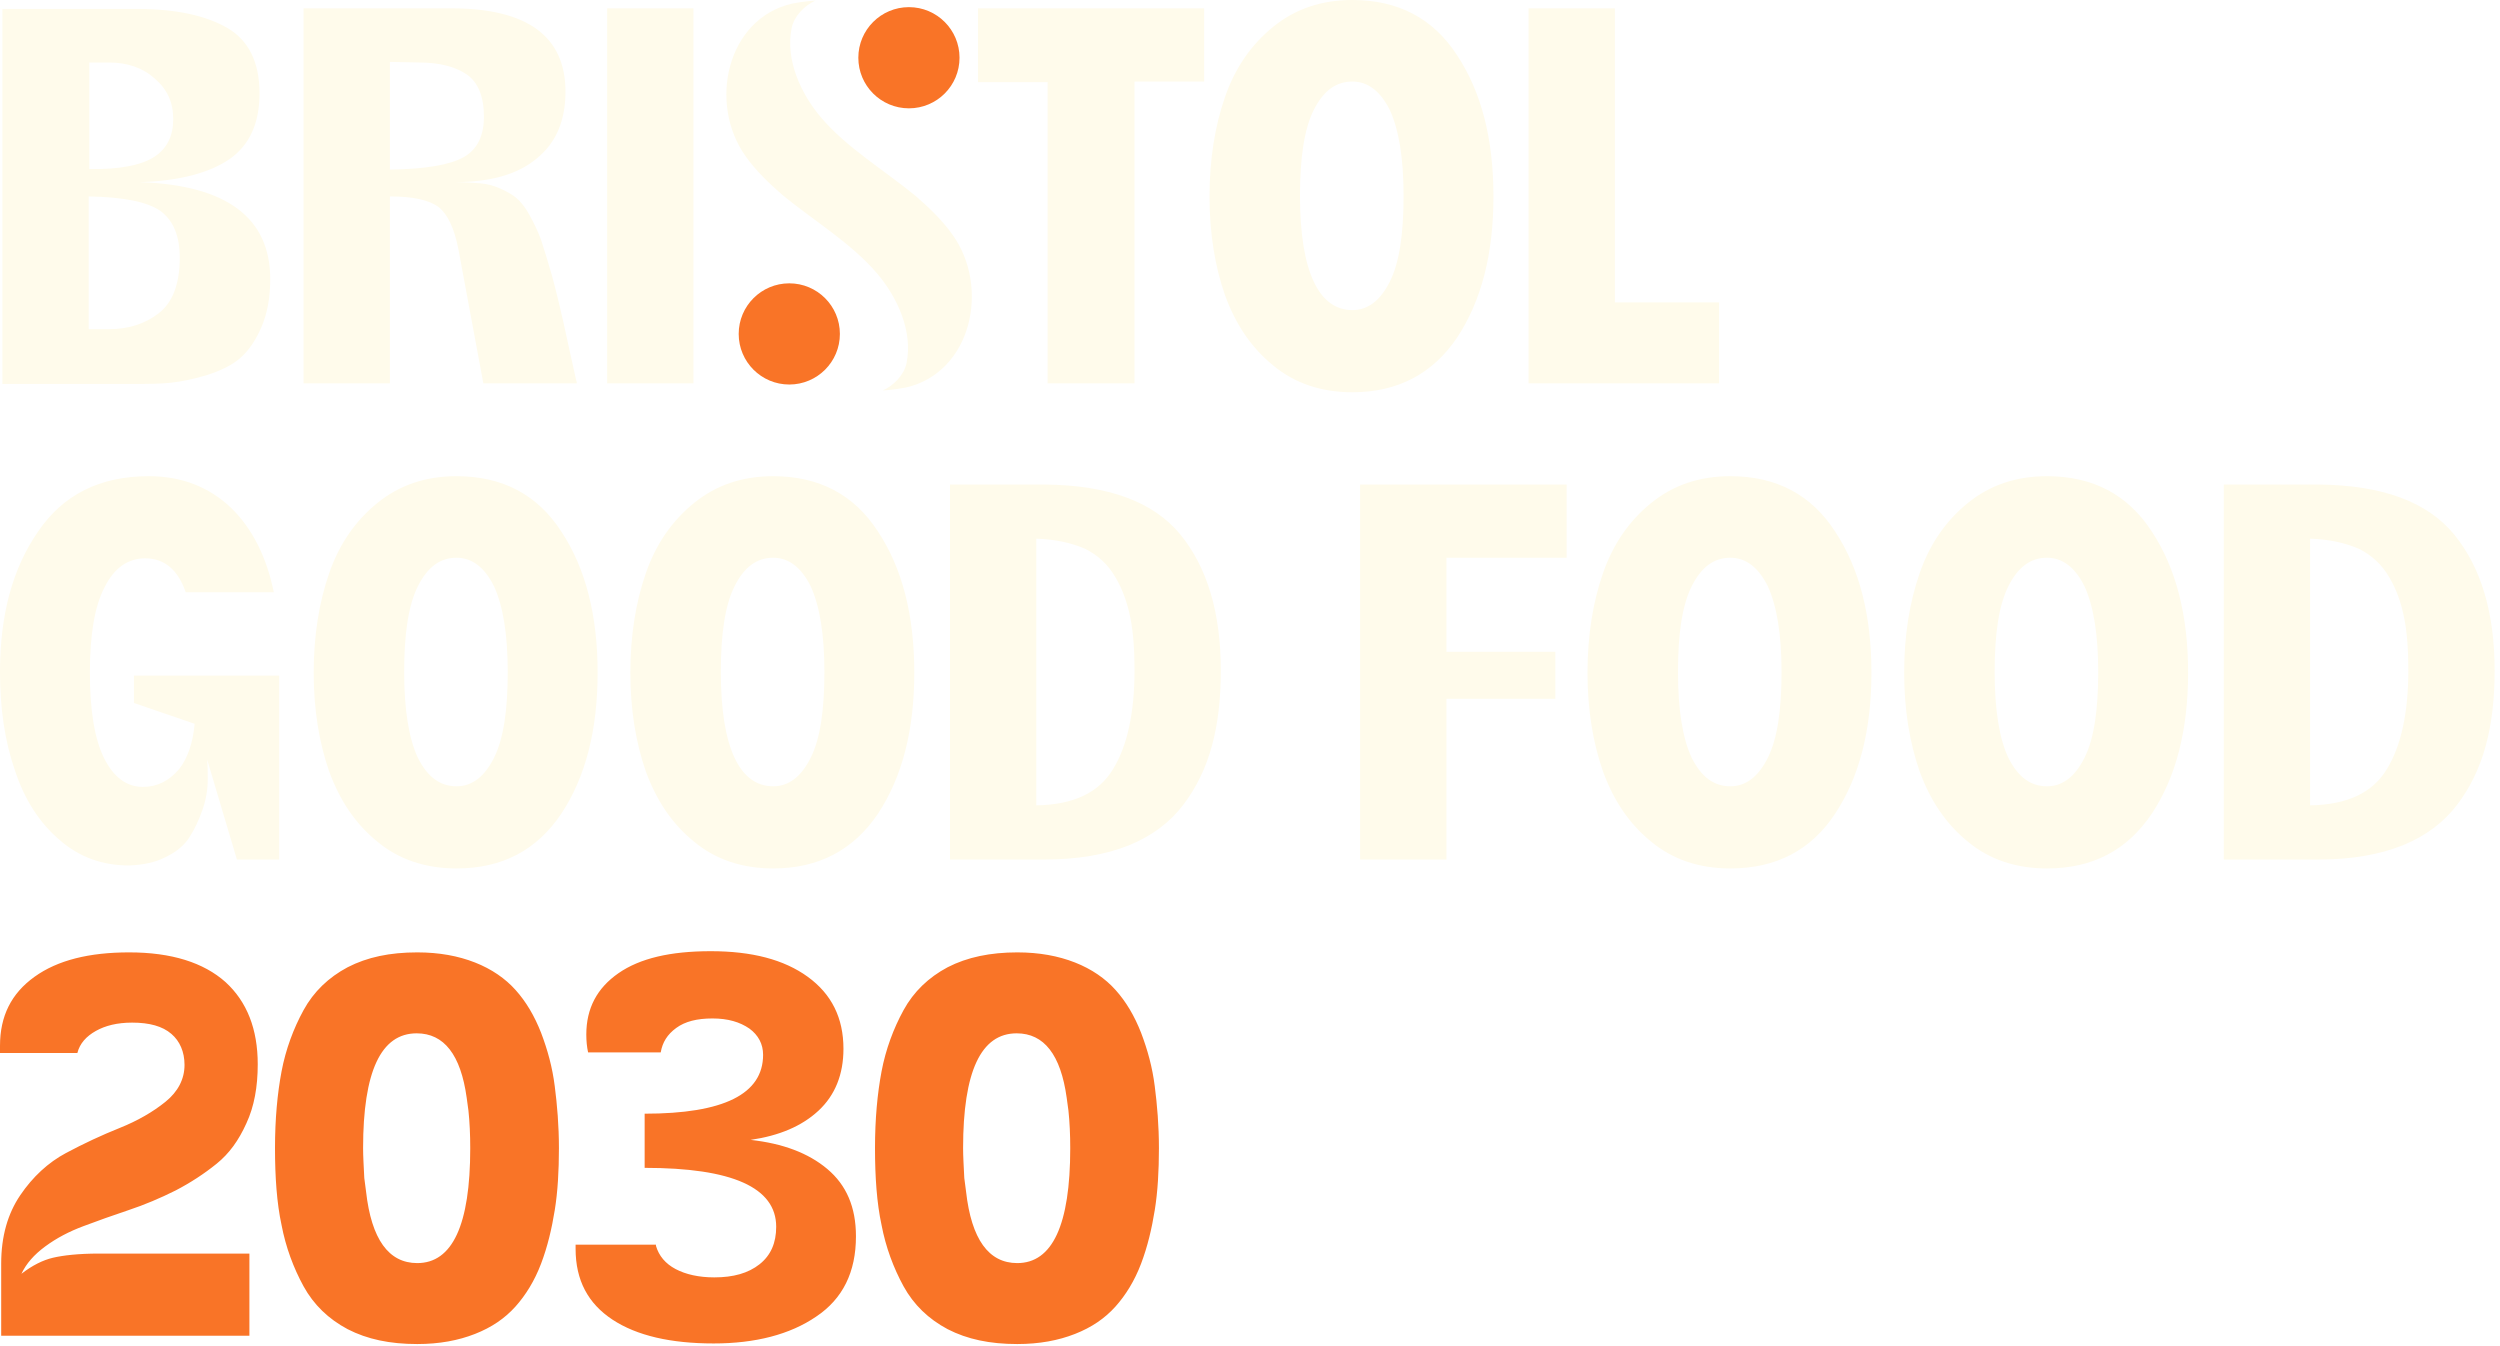
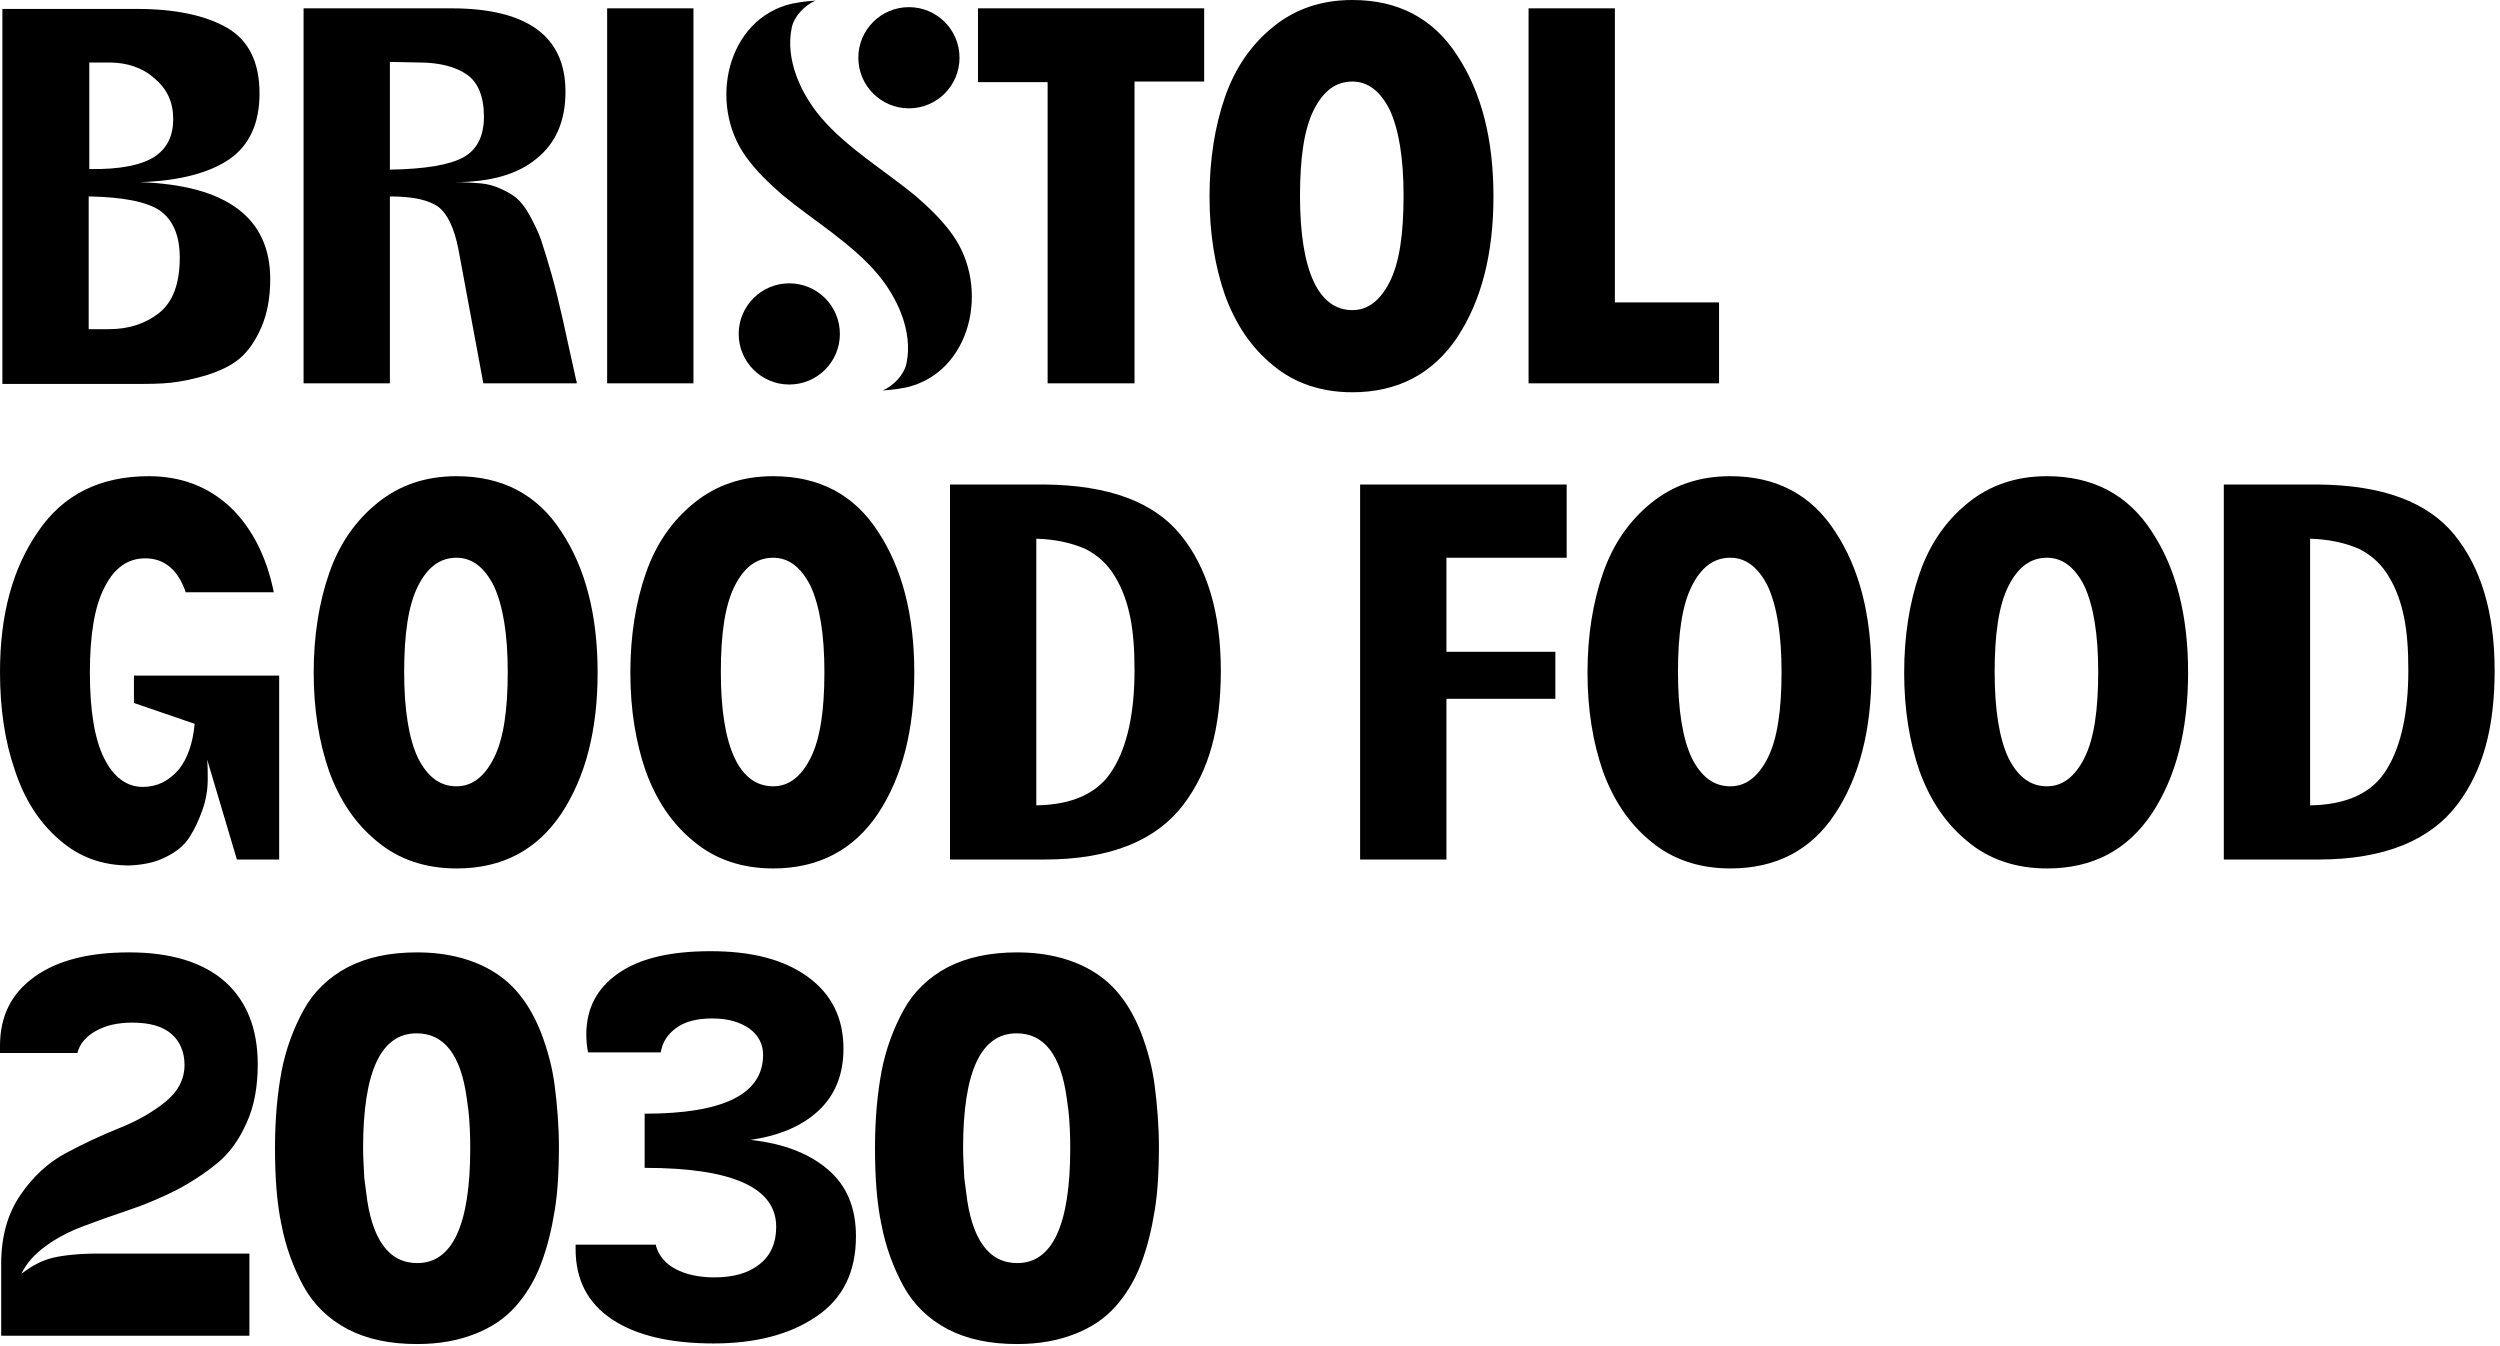
<svg xmlns="http://www.w3.org/2000/svg" width="420" height="226" fill="none">
-   <path fill="#FFFBEB" d="M160 39.4c-1.7-2.4-3.9-4.5-6.2-6.5-5.1-4.2-11.6-8.1-15.9-13.2-3.3-3.9-6-9.6-4.9-15 .4-2 2.2-3.8 4-4.6 0 0-1.9.1-3.9.5-11 2.5-14.2 16.8-7.8 25.7 1.7 2.4 3.9 4.5 6.2 6.5 5.1 4.2 11.6 8.1 15.9 13.2 3.3 3.9 6 9.6 4.9 15-.4 2-2.2 3.8-4 4.6 0 0 1.9-.1 3.9-.5 11-2.5 14.2-16.8 7.8-25.7Z" />
-   <path fill="#F97427" d="M152.7 18.2a8.5 8.5 0 1 0 0-17 8.5 8.5 0 0 0 0 17ZM132.6 64.6a8.5 8.5 0 1 0 0-17 8.5 8.5 0 0 0 0 17Z" />
-   <path fill="#FFFBEB" d="M23.5 30.6c14.6.5 21.9 6 21.9 16.3 0 3.1-.5 5.8-1.5 8.1s-2.2 4-3.6 5.2c-1.4 1.2-3.3 2.1-5.5 2.8-2.3.7-4.3 1.1-6.1 1.3-1.8.2-3.9.2-6.3.2H.4v-63H23c6.5 0 11.6 1.1 15.2 3.2 3.6 2.1 5.4 5.8 5.4 11 0 5-1.7 8.7-5 11-3.3 2.3-8.4 3.7-15.1 3.9Zm2.5-4.3c2.1-1.4 3.1-3.5 3.1-6.3s-1-5-3.1-6.8c-2-1.8-4.6-2.7-7.7-2.7H15v17.9c5.2.1 8.9-.7 11-2.1Zm-11.1 29h3.4c3.3 0 6.1-.9 8.4-2.7 2.3-1.8 3.5-4.9 3.5-9.3 0-3.7-1.1-6.3-3.3-7.9-2.2-1.5-6.2-2.3-12-2.4v22.3Zm61.4-24.7c1.7 0 3.2.1 4.4.2 1.2.1 2.3.4 3.4.9s2 1 2.7 1.6c.7.6 1.5 1.6 2.2 2.9.7 1.3 1.4 2.7 1.9 4.1.5 1.5 1.1 3.5 1.8 5.9.7 2.5 1.3 5.1 1.9 7.7.6 2.7 1.3 6 2.2 10 .1.2.1.3.1.5H81.2L77 41.8c-.7-3.5-1.8-5.8-3.3-7-1.6-1.2-4.3-1.8-8.2-1.8v31.4H51v-63h24.8c12.8 0 19.2 4.7 19.2 14 0 4.9-1.6 8.6-4.8 11.2-3.2 2.7-7.8 4-13.9 4ZM65.5 10.4v18.1c6-.1 10.1-.8 12.4-2.1 2.3-1.3 3.4-3.6 3.4-6.8 0-3.4-1-5.8-2.9-7.1-1.9-1.3-4.6-2-8-2l-4.9-.1Zm51 54H102v-63h14.5v63Zm47.8-63h38v12.3h-11.7v50.7H176V13.8h-11.7V1.4Zm62.9 64.5c-5.2 0-9.7-1.5-13.3-4.5-3.7-3-6.3-6.9-8.1-11.8-1.7-4.9-2.6-10.4-2.6-16.6 0-6.2.9-11.8 2.6-16.7 1.7-4.9 4.4-8.8 8.1-11.8 3.7-3 8.1-4.5 13.3-4.5 7.7 0 13.6 3.1 17.6 9.3 4.1 6.2 6.1 14.1 6.1 23.7s-2 17.5-6.1 23.7c-4.1 6.1-10 9.2-17.6 9.2Zm0-13.8c2.6 0 4.7-1.6 6.3-4.8 1.6-3.2 2.3-8 2.3-14.4s-.8-11.1-2.3-14.4c-1.6-3.2-3.7-4.8-6.3-4.8-2.8 0-4.9 1.6-6.5 4.8-1.6 3.2-2.3 8-2.3 14.4s.8 11.2 2.3 14.4c1.5 3.2 3.7 4.8 6.5 4.8Zm44.1-50.7v49.4h17.5v13.6h-32v-63h14.5ZM22.5 113.6v4.5l10.2 3.5c-.3 3.3-1.2 5.8-2.6 7.6-1.7 2-3.7 3-6.1 3-2.7 0-4.9-1.6-6.5-4.8-1.6-3.2-2.4-8-2.4-14.4s.8-11.2 2.5-14.4c1.6-3.2 3.9-4.8 6.8-4.8 3.2 0 5.5 1.9 6.8 5.7H46c-1.2-5.9-3.6-10.7-7.2-14.2C35.1 81.8 30.5 80 25 80c-8.2 0-14.4 3.1-18.6 9.3-4.3 6.2-6.4 14-6.4 23.6 0 6.1.8 11.6 2.5 16.5 1.6 4.9 4.1 8.8 7.5 11.7 3.3 2.9 7.2 4.3 11.7 4.3 2.3-.1 4.4-.5 6.1-1.4 1.7-.8 3.1-1.9 4-3.3.9-1.4 1.6-2.9 2.2-4.6.6-1.7.9-3.4.9-5.2 0-1.1 0-2.2-.1-3.3l5 16.8h7.1v-30.9H22.5v.1Zm54.2 32.3c-5.2 0-9.7-1.5-13.3-4.5-3.7-3-6.3-6.9-8.1-11.8-1.7-4.9-2.6-10.4-2.6-16.6 0-6.2.9-11.8 2.6-16.7 1.7-4.9 4.4-8.8 8.1-11.8 3.7-3 8.1-4.5 13.3-4.5 7.7 0 13.6 3.1 17.6 9.3 4.1 6.2 6.1 14.1 6.1 23.7s-2 17.5-6.1 23.7c-4.1 6.1-9.9 9.2-17.6 9.2Zm0-13.8c2.6 0 4.7-1.6 6.3-4.8 1.6-3.2 2.3-8 2.3-14.4s-.8-11.1-2.3-14.4c-1.6-3.2-3.7-4.8-6.3-4.8-2.8 0-4.9 1.6-6.5 4.8-1.6 3.2-2.3 8-2.3 14.4s.8 11.2 2.3 14.4c1.6 3.2 3.7 4.8 6.5 4.8Zm53.2 13.8c-5.2 0-9.7-1.5-13.3-4.5-3.7-3-6.3-6.9-8.1-11.8-1.7-4.9-2.6-10.4-2.6-16.6 0-6.2.9-11.8 2.6-16.7 1.7-4.9 4.4-8.8 8.1-11.8 3.7-3 8.1-4.5 13.3-4.5 7.7 0 13.6 3.1 17.6 9.3 4.1 6.2 6.1 14.1 6.1 23.7s-2 17.5-6.1 23.7c-4.1 6.1-10 9.2-17.6 9.2Zm0-13.8c2.6 0 4.7-1.6 6.3-4.8 1.6-3.2 2.3-8 2.3-14.4s-.8-11.1-2.3-14.4c-1.6-3.2-3.7-4.8-6.3-4.8-2.8 0-4.9 1.6-6.5 4.8-1.6 3.2-2.3 8-2.3 14.4s.8 11.2 2.3 14.4c1.5 3.2 3.7 4.8 6.5 4.8Zm45.6 12.3h-15.9v-63h15.9c10.7.1 18.3 2.9 22.8 8.4s6.8 13.1 6.8 22.9c0 4.7-.5 9-1.5 12.6-1 3.7-2.6 7-4.8 9.9-2.2 2.9-5.2 5.2-9.1 6.8-4 1.6-8.7 2.4-14.2 2.4Zm-1.4-53.9v44.8c6.2-.1 10.5-2.1 12.9-6.1 2.4-3.9 3.6-9.5 3.6-16.6 0-3.4-.2-6.3-.7-8.8-.5-2.5-1.3-4.8-2.5-6.8-1.2-2.1-2.9-3.7-5.1-4.8-2.3-1-5-1.6-8.2-1.7Zm68.9 53.9h-14.5v-63h34.7v12.3H243v15.8h18.3v7.9H243v27Zm47.7 1.5c-5.2 0-9.7-1.5-13.3-4.5-3.7-3-6.3-6.9-8.1-11.8-1.7-4.9-2.6-10.4-2.6-16.6 0-6.2.9-11.8 2.6-16.7 1.7-4.9 4.4-8.8 8.1-11.8 3.7-3 8.1-4.5 13.3-4.5 7.7 0 13.6 3.1 17.6 9.3 4.1 6.2 6.1 14.1 6.1 23.7s-2 17.5-6.1 23.7c-4 6.1-9.9 9.2-17.6 9.2Zm0-13.8c2.6 0 4.7-1.6 6.3-4.8 1.6-3.2 2.3-8 2.3-14.4s-.8-11.1-2.3-14.4c-1.6-3.2-3.7-4.8-6.3-4.8-2.8 0-4.9 1.6-6.5 4.8-1.6 3.2-2.3 8-2.3 14.4s.8 11.2 2.3 14.4c1.6 3.2 3.7 4.8 6.5 4.8Zm53.2 13.8c-5.2 0-9.7-1.5-13.3-4.5-3.7-3-6.3-6.9-8.1-11.8-1.7-4.9-2.6-10.4-2.6-16.6 0-6.2.9-11.8 2.6-16.7 1.7-4.9 4.4-8.8 8.1-11.8 3.7-3 8.1-4.5 13.3-4.5 7.7 0 13.6 3.1 17.6 9.3 4.1 6.2 6.1 14.1 6.1 23.7s-2 17.5-6.1 23.7c-4.1 6.1-9.9 9.2-17.6 9.2Zm0-13.8c2.6 0 4.7-1.6 6.3-4.8 1.6-3.2 2.3-8 2.3-14.4s-.8-11.1-2.3-14.4c-1.6-3.2-3.7-4.8-6.3-4.8-2.8 0-4.9 1.6-6.5 4.8-1.6 3.2-2.3 8-2.3 14.4s.8 11.2 2.3 14.4c1.6 3.2 3.7 4.8 6.5 4.8Zm45.6 12.3h-15.9v-63h15.9c10.7.1 18.3 2.9 22.8 8.4s6.8 13.1 6.8 22.9c0 4.7-.5 9-1.5 12.6-1 3.7-2.6 7-4.8 9.9-2.2 2.9-5.2 5.2-9.1 6.8-4 1.6-8.7 2.4-14.2 2.4Zm-1.4-53.9v44.8c6.2-.1 10.5-2.1 12.9-6.1 2.4-3.9 3.6-9.5 3.6-16.6 0-3.4-.2-6.3-.7-8.8-.5-2.5-1.3-4.8-2.5-6.8-1.2-2.1-2.9-3.7-5.1-4.8-2.3-1-5-1.6-8.2-1.7Z" />
-   <path fill="#F97427" d="M0 176.9v-1.2c0-5 1.9-8.8 5.8-11.6 3.9-2.8 9.2-4.1 15.9-4.1 7.1 0 12.5 1.7 16.2 5 3.6 3.3 5.4 7.9 5.4 13.8 0 3.8-.6 7.1-1.9 9.9-1.3 2.9-2.9 5.1-5 6.8-2.1 1.7-4.4 3.2-6.9 4.5-2.6 1.3-5.2 2.4-7.9 3.3-2.7.9-5.2 1.8-7.6 2.7-2.4.9-4.5 2-6.4 3.4-1.9 1.4-3.2 2.9-4 4.6 1.8-1.4 3.6-2.3 5.3-2.7 1.7-.4 4.3-.7 7.7-.7h25.3v13.8H.2v-12.1c0-4.6 1.1-8.4 3.2-11.5 2.1-3.1 4.7-5.5 7.7-7.1 3-1.6 6-3 9-4.2 3-1.2 5.6-2.7 7.7-4.4 2.1-1.7 3.2-3.8 3.2-6.2 0-2.2-.8-4-2.2-5.2-1.5-1.3-3.7-1.9-6.6-1.9-2.5 0-4.5.5-6.1 1.4-1.6.9-2.7 2.1-3.1 3.7H0ZM70.1 160c3.7 0 6.9.6 9.7 1.7 2.8 1.1 5.1 2.7 6.8 4.6 1.8 2 3.2 4.4 4.3 7.2 1.1 2.9 1.9 5.8 2.3 9 .4 3.1.7 6.6.7 10.4 0 3.8-.2 7.3-.7 10.4-.5 3.1-1.2 6.1-2.3 9-1.1 2.9-2.6 5.3-4.3 7.2-1.8 2-4 3.5-6.8 4.6-2.8 1.1-6 1.7-9.7 1.7-4.6 0-8.4-.8-11.7-2.5-3.2-1.7-5.7-4.1-7.4-7.2-1.7-3.1-3-6.6-3.7-10.3-.8-3.7-1.1-8.1-1.1-12.9 0-4.9.4-9.2 1.1-12.9.7-3.7 2-7.2 3.7-10.3 1.7-3.1 4.2-5.5 7.4-7.2 3.3-1.7 7.1-2.5 11.7-2.5Zm-8.6 40.2c.9 8 3.8 12 8.6 12 5.9 0 8.9-6.4 8.9-19.3 0-2.3-.1-4.4-.3-6.3l-.3-2.2c-1-7.2-3.8-10.8-8.4-10.8-6 0-9 6.4-9 19.3 0 1.3.1 3 .2 5l.3 2.3Zm48.7 9.1c.5 1.7 1.6 3 3.3 3.9 1.7.9 3.9 1.4 6.5 1.4 3.2 0 5.7-.7 7.6-2.2 1.9-1.5 2.8-3.6 2.8-6.3 0-6.6-7.4-9.9-22.1-9.9v-9.1c13.3 0 19.9-3.3 19.9-9.9 0-1.8-.8-3.3-2.3-4.4-1.6-1.1-3.6-1.7-6.2-1.7s-4.6.5-6.1 1.6-2.3 2.4-2.6 4.1H98.8c-.2-.9-.3-1.9-.3-3 0-4.4 1.8-7.8 5.4-10.3 3.6-2.5 8.7-3.7 15.5-3.7 6.9 0 12.3 1.4 16.3 4.3s6 6.9 6 12.1c0 4.3-1.4 7.8-4.2 10.4-2.8 2.6-6.6 4.2-11.4 4.9 5.4.6 9.7 2.2 12.9 4.9 3.2 2.7 4.8 6.4 4.8 11.3 0 6-2.2 10.5-6.7 13.5-4.4 3-10.2 4.5-17.2 4.5-7.2 0-12.9-1.3-17-4s-6.2-6.6-6.2-11.9v-.7h13.5v.2Zm60.7-49.3c3.7 0 6.9.6 9.7 1.7 2.8 1.1 5.1 2.7 6.8 4.6 1.8 2 3.2 4.4 4.3 7.2 1.1 2.9 1.9 5.8 2.3 9 .4 3.1.7 6.6.7 10.4 0 3.8-.2 7.3-.7 10.4-.5 3.1-1.2 6.1-2.3 9-1.1 2.9-2.6 5.3-4.3 7.2-1.8 2-4 3.5-6.8 4.6-2.8 1.1-6 1.7-9.7 1.7-4.6 0-8.4-.8-11.7-2.5-3.2-1.7-5.7-4.1-7.4-7.2-1.7-3.1-3-6.6-3.7-10.3-.8-3.7-1.1-8.1-1.1-12.9 0-4.9.4-9.2 1.1-12.9.7-3.7 2-7.2 3.7-10.3 1.7-3.1 4.2-5.5 7.4-7.2 3.3-1.7 7.2-2.5 11.7-2.5Zm-8.6 40.2c.9 8 3.8 12 8.6 12 5.9 0 8.9-6.4 8.9-19.3 0-2.3-.1-4.4-.3-6.3l-.3-2.2c-1-7.2-3.8-10.8-8.4-10.8-6 0-9 6.4-9 19.3 0 1.3.1 3 .2 5l.3 2.3Z" />
+   <path fill="currentColor" d="M160 39.4c-1.7-2.4-3.9-4.5-6.2-6.5-5.1-4.2-11.6-8.1-15.9-13.2-3.3-3.9-6-9.6-4.9-15 .4-2 2.2-3.8 4-4.6 0 0-1.9.1-3.9.5-11 2.5-14.2 16.8-7.8 25.7 1.7 2.4 3.9 4.5 6.2 6.5 5.1 4.2 11.6 8.1 15.9 13.2 3.3 3.9 6 9.6 4.9 15-.4 2-2.2 3.8-4 4.6 0 0 1.9-.1 3.9-.5 11-2.5 14.2-16.8 7.8-25.7Z" />
+   <path fill="currentColor" d="M152.7 18.2a8.5 8.5 0 1 0 0-17 8.5 8.5 0 0 0 0 17ZM132.6 64.6a8.5 8.5 0 1 0 0-17 8.5 8.5 0 0 0 0 17Z" />
+   <path fill="currentColor" d="M23.5 30.6c14.6.5 21.9 6 21.9 16.3 0 3.1-.5 5.8-1.5 8.1s-2.2 4-3.6 5.2c-1.4 1.2-3.3 2.1-5.5 2.8-2.3.7-4.3 1.1-6.1 1.3-1.8.2-3.9.2-6.3.2H.4v-63H23c6.5 0 11.6 1.1 15.2 3.2 3.6 2.1 5.4 5.8 5.4 11 0 5-1.7 8.7-5 11-3.3 2.3-8.4 3.7-15.1 3.9Zm2.5-4.3c2.1-1.4 3.1-3.5 3.1-6.3s-1-5-3.1-6.8c-2-1.8-4.6-2.7-7.7-2.7H15v17.9c5.2.1 8.9-.7 11-2.1Zm-11.1 29h3.4c3.3 0 6.1-.9 8.4-2.7 2.3-1.8 3.5-4.9 3.5-9.3 0-3.7-1.1-6.3-3.3-7.9-2.2-1.5-6.2-2.3-12-2.4v22.3Zm61.4-24.7c1.7 0 3.2.1 4.4.2 1.2.1 2.3.4 3.4.9s2 1 2.7 1.6c.7.6 1.5 1.6 2.2 2.9.7 1.3 1.4 2.7 1.9 4.1.5 1.5 1.1 3.5 1.8 5.9.7 2.5 1.3 5.1 1.9 7.7.6 2.7 1.3 6 2.2 10 .1.2.1.3.1.5H81.2L77 41.8c-.7-3.5-1.8-5.8-3.3-7-1.6-1.2-4.3-1.8-8.2-1.8v31.4H51v-63h24.8c12.8 0 19.2 4.7 19.2 14 0 4.9-1.6 8.6-4.8 11.2-3.2 2.7-7.8 4-13.9 4ZM65.5 10.4v18.1c6-.1 10.1-.8 12.4-2.1 2.3-1.3 3.4-3.6 3.4-6.8 0-3.4-1-5.8-2.9-7.1-1.9-1.3-4.6-2-8-2l-4.9-.1Zm51 54H102v-63h14.5v63Zm47.8-63h38v12.3h-11.7v50.7H176V13.8h-11.7V1.4Zm62.9 64.5c-5.2 0-9.7-1.5-13.3-4.5-3.7-3-6.3-6.9-8.1-11.8-1.7-4.9-2.6-10.4-2.6-16.6 0-6.2.9-11.8 2.6-16.7 1.7-4.9 4.4-8.8 8.1-11.8 3.7-3 8.1-4.5 13.3-4.5 7.7 0 13.6 3.1 17.6 9.3 4.1 6.2 6.1 14.1 6.1 23.7s-2 17.5-6.1 23.7c-4.1 6.1-10 9.2-17.6 9.2Zm0-13.8c2.6 0 4.7-1.6 6.3-4.8 1.6-3.2 2.3-8 2.3-14.4s-.8-11.1-2.3-14.4c-1.6-3.2-3.7-4.8-6.3-4.8-2.8 0-4.9 1.6-6.5 4.8-1.6 3.2-2.3 8-2.3 14.4s.8 11.2 2.3 14.4c1.5 3.2 3.7 4.8 6.5 4.8Zm44.1-50.7v49.4h17.5v13.6h-32v-63h14.5ZM22.5 113.6v4.5l10.2 3.5c-.3 3.3-1.2 5.8-2.6 7.6-1.7 2-3.7 3-6.1 3-2.7 0-4.9-1.6-6.5-4.8-1.6-3.2-2.4-8-2.4-14.4s.8-11.2 2.5-14.4c1.6-3.2 3.9-4.8 6.8-4.8 3.2 0 5.5 1.9 6.8 5.7H46c-1.2-5.9-3.6-10.7-7.2-14.2C35.1 81.8 30.5 80 25 80c-8.2 0-14.4 3.1-18.6 9.3-4.3 6.2-6.4 14-6.4 23.6 0 6.1.8 11.6 2.5 16.5 1.6 4.9 4.1 8.8 7.5 11.7 3.3 2.9 7.2 4.3 11.7 4.3 2.3-.1 4.4-.5 6.1-1.4 1.7-.8 3.1-1.9 4-3.3.9-1.4 1.6-2.9 2.2-4.6.6-1.7.9-3.4.9-5.2 0-1.1 0-2.2-.1-3.3l5 16.8h7.1v-30.9H22.5v.1Zm54.2 32.3c-5.2 0-9.7-1.5-13.3-4.5-3.7-3-6.3-6.9-8.1-11.8-1.7-4.9-2.6-10.4-2.6-16.6 0-6.2.9-11.8 2.6-16.7 1.7-4.9 4.4-8.8 8.1-11.8 3.7-3 8.1-4.5 13.3-4.5 7.7 0 13.6 3.1 17.6 9.3 4.1 6.2 6.1 14.1 6.1 23.7s-2 17.5-6.1 23.7c-4.1 6.1-9.9 9.2-17.6 9.2Zm0-13.8c2.6 0 4.7-1.6 6.3-4.8 1.6-3.2 2.3-8 2.3-14.4s-.8-11.1-2.3-14.4c-1.6-3.2-3.7-4.8-6.3-4.8-2.8 0-4.9 1.6-6.5 4.8-1.6 3.2-2.3 8-2.3 14.4s.8 11.2 2.3 14.4c1.6 3.2 3.7 4.8 6.5 4.8Zm53.2 13.8c-5.2 0-9.7-1.5-13.3-4.5-3.7-3-6.3-6.9-8.1-11.8-1.7-4.9-2.6-10.4-2.6-16.6 0-6.2.9-11.8 2.6-16.7 1.7-4.9 4.4-8.8 8.1-11.8 3.7-3 8.1-4.5 13.3-4.5 7.7 0 13.6 3.1 17.6 9.3 4.1 6.2 6.1 14.1 6.1 23.7s-2 17.5-6.1 23.7c-4.1 6.1-10 9.2-17.6 9.2Zm0-13.8c2.6 0 4.7-1.6 6.3-4.8 1.6-3.2 2.3-8 2.3-14.4s-.8-11.1-2.3-14.4c-1.6-3.2-3.7-4.8-6.3-4.8-2.8 0-4.9 1.6-6.5 4.8-1.6 3.2-2.3 8-2.3 14.4s.8 11.2 2.3 14.4c1.5 3.2 3.7 4.8 6.5 4.8Zm45.6 12.3h-15.9v-63h15.9c10.7.1 18.3 2.9 22.8 8.4s6.8 13.1 6.8 22.9c0 4.7-.5 9-1.5 12.6-1 3.7-2.6 7-4.8 9.9-2.2 2.9-5.2 5.2-9.1 6.8-4 1.6-8.7 2.4-14.2 2.4Zm-1.4-53.9v44.8c6.2-.1 10.5-2.1 12.9-6.1 2.4-3.9 3.6-9.5 3.6-16.6 0-3.4-.2-6.3-.7-8.8-.5-2.5-1.3-4.8-2.5-6.8-1.2-2.1-2.9-3.7-5.1-4.8-2.3-1-5-1.6-8.2-1.7Zm68.9 53.9h-14.5v-63h34.7v12.3H243v15.8h18.3v7.9H243v27Zm47.7 1.5c-5.2 0-9.7-1.5-13.3-4.5-3.7-3-6.3-6.9-8.1-11.8-1.7-4.9-2.6-10.4-2.6-16.6 0-6.2.9-11.8 2.6-16.7 1.7-4.9 4.4-8.8 8.1-11.8 3.7-3 8.1-4.5 13.3-4.5 7.7 0 13.6 3.1 17.6 9.3 4.1 6.2 6.1 14.1 6.1 23.7s-2 17.5-6.1 23.7c-4 6.1-9.9 9.2-17.6 9.2Zm0-13.8c2.6 0 4.7-1.6 6.3-4.8 1.6-3.2 2.3-8 2.3-14.4s-.8-11.1-2.3-14.4c-1.6-3.2-3.7-4.8-6.3-4.8-2.8 0-4.9 1.6-6.5 4.8-1.6 3.2-2.3 8-2.3 14.4s.8 11.2 2.3 14.4c1.6 3.2 3.7 4.8 6.5 4.8Zm53.2 13.8c-5.2 0-9.7-1.5-13.3-4.5-3.7-3-6.3-6.9-8.1-11.8-1.7-4.9-2.6-10.4-2.6-16.6 0-6.2.9-11.8 2.6-16.7 1.7-4.9 4.4-8.8 8.1-11.8 3.7-3 8.1-4.5 13.3-4.5 7.7 0 13.6 3.1 17.6 9.3 4.1 6.2 6.1 14.1 6.1 23.7s-2 17.5-6.1 23.7c-4.1 6.1-9.9 9.2-17.6 9.2Zm0-13.8c2.6 0 4.7-1.6 6.3-4.8 1.6-3.2 2.3-8 2.3-14.4s-.8-11.1-2.3-14.4c-1.6-3.2-3.7-4.8-6.3-4.8-2.8 0-4.9 1.6-6.5 4.8-1.6 3.2-2.3 8-2.3 14.4s.8 11.2 2.3 14.4c1.6 3.2 3.7 4.8 6.5 4.8Zm45.6 12.3h-15.9v-63h15.9c10.7.1 18.3 2.9 22.8 8.4s6.8 13.1 6.8 22.9c0 4.7-.5 9-1.5 12.6-1 3.7-2.6 7-4.8 9.9-2.2 2.9-5.2 5.2-9.1 6.8-4 1.6-8.7 2.4-14.2 2.4Zm-1.4-53.9v44.8c6.2-.1 10.5-2.1 12.9-6.1 2.4-3.9 3.6-9.5 3.6-16.6 0-3.4-.2-6.3-.7-8.8-.5-2.5-1.3-4.8-2.5-6.8-1.2-2.1-2.9-3.7-5.1-4.8-2.3-1-5-1.6-8.2-1.7Z" />
+   <path fill="currentColor" d="M0 176.9v-1.2c0-5 1.9-8.8 5.8-11.6 3.9-2.8 9.2-4.1 15.9-4.1 7.1 0 12.5 1.7 16.2 5 3.6 3.3 5.4 7.9 5.4 13.8 0 3.8-.6 7.1-1.9 9.9-1.3 2.9-2.9 5.1-5 6.8-2.1 1.7-4.4 3.2-6.9 4.5-2.6 1.3-5.2 2.4-7.9 3.3-2.7.9-5.2 1.8-7.6 2.7-2.4.9-4.5 2-6.4 3.4-1.9 1.4-3.2 2.9-4 4.6 1.8-1.4 3.6-2.3 5.3-2.7 1.7-.4 4.3-.7 7.7-.7h25.3v13.8H.2v-12.1c0-4.6 1.1-8.4 3.2-11.5 2.1-3.1 4.7-5.5 7.7-7.1 3-1.6 6-3 9-4.2 3-1.2 5.6-2.7 7.7-4.4 2.1-1.7 3.2-3.8 3.2-6.2 0-2.2-.8-4-2.2-5.2-1.5-1.3-3.7-1.9-6.6-1.9-2.5 0-4.5.5-6.1 1.4-1.6.9-2.7 2.1-3.1 3.7H0ZM70.1 160c3.7 0 6.9.6 9.7 1.7 2.8 1.1 5.1 2.7 6.8 4.6 1.8 2 3.2 4.4 4.3 7.2 1.1 2.9 1.9 5.8 2.3 9 .4 3.1.7 6.6.7 10.4 0 3.8-.2 7.3-.7 10.4-.5 3.1-1.2 6.1-2.3 9-1.1 2.9-2.6 5.3-4.3 7.2-1.8 2-4 3.5-6.8 4.6-2.8 1.1-6 1.7-9.7 1.7-4.6 0-8.4-.8-11.7-2.5-3.2-1.7-5.7-4.1-7.4-7.2-1.7-3.1-3-6.6-3.7-10.3-.8-3.7-1.1-8.1-1.1-12.9 0-4.9.4-9.2 1.1-12.9.7-3.7 2-7.2 3.7-10.3 1.7-3.1 4.2-5.5 7.4-7.2 3.3-1.7 7.1-2.5 11.7-2.5Zm-8.6 40.2c.9 8 3.8 12 8.6 12 5.9 0 8.9-6.4 8.9-19.3 0-2.3-.1-4.4-.3-6.3l-.3-2.2c-1-7.2-3.8-10.8-8.4-10.8-6 0-9 6.4-9 19.3 0 1.3.1 3 .2 5l.3 2.3Zm48.7 9.1c.5 1.7 1.6 3 3.3 3.9 1.7.9 3.9 1.4 6.5 1.4 3.2 0 5.7-.7 7.6-2.2 1.9-1.5 2.8-3.6 2.8-6.3 0-6.6-7.4-9.9-22.1-9.9v-9.1c13.3 0 19.9-3.3 19.9-9.9 0-1.8-.8-3.3-2.3-4.4-1.6-1.1-3.6-1.7-6.2-1.7s-4.6.5-6.1 1.6-2.3 2.4-2.6 4.1H98.8c-.2-.9-.3-1.9-.3-3 0-4.4 1.8-7.8 5.4-10.3 3.6-2.5 8.7-3.7 15.5-3.7 6.9 0 12.3 1.4 16.3 4.3s6 6.9 6 12.1c0 4.3-1.4 7.8-4.2 10.4-2.8 2.6-6.6 4.2-11.4 4.9 5.4.6 9.7 2.2 12.9 4.9 3.2 2.7 4.8 6.4 4.8 11.3 0 6-2.2 10.5-6.7 13.5-4.4 3-10.2 4.5-17.2 4.5-7.2 0-12.9-1.3-17-4s-6.2-6.6-6.2-11.9v-.7h13.5v.2Zm60.7-49.3c3.7 0 6.9.6 9.7 1.7 2.8 1.1 5.1 2.7 6.8 4.6 1.8 2 3.2 4.4 4.3 7.2 1.1 2.9 1.9 5.8 2.3 9 .4 3.1.7 6.6.7 10.4 0 3.8-.2 7.3-.7 10.4-.5 3.1-1.2 6.1-2.3 9-1.1 2.9-2.6 5.3-4.3 7.2-1.8 2-4 3.5-6.8 4.6-2.8 1.1-6 1.7-9.7 1.7-4.6 0-8.4-.8-11.7-2.5-3.2-1.7-5.7-4.1-7.4-7.2-1.7-3.1-3-6.6-3.7-10.3-.8-3.7-1.1-8.1-1.1-12.9 0-4.9.4-9.2 1.1-12.9.7-3.7 2-7.2 3.7-10.3 1.7-3.1 4.2-5.5 7.4-7.2 3.3-1.7 7.2-2.5 11.7-2.5Zm-8.6 40.2c.9 8 3.8 12 8.6 12 5.9 0 8.9-6.4 8.9-19.3 0-2.3-.1-4.4-.3-6.3l-.3-2.2c-1-7.2-3.8-10.8-8.4-10.8-6 0-9 6.4-9 19.3 0 1.3.1 3 .2 5l.3 2.3Z" />
</svg>
